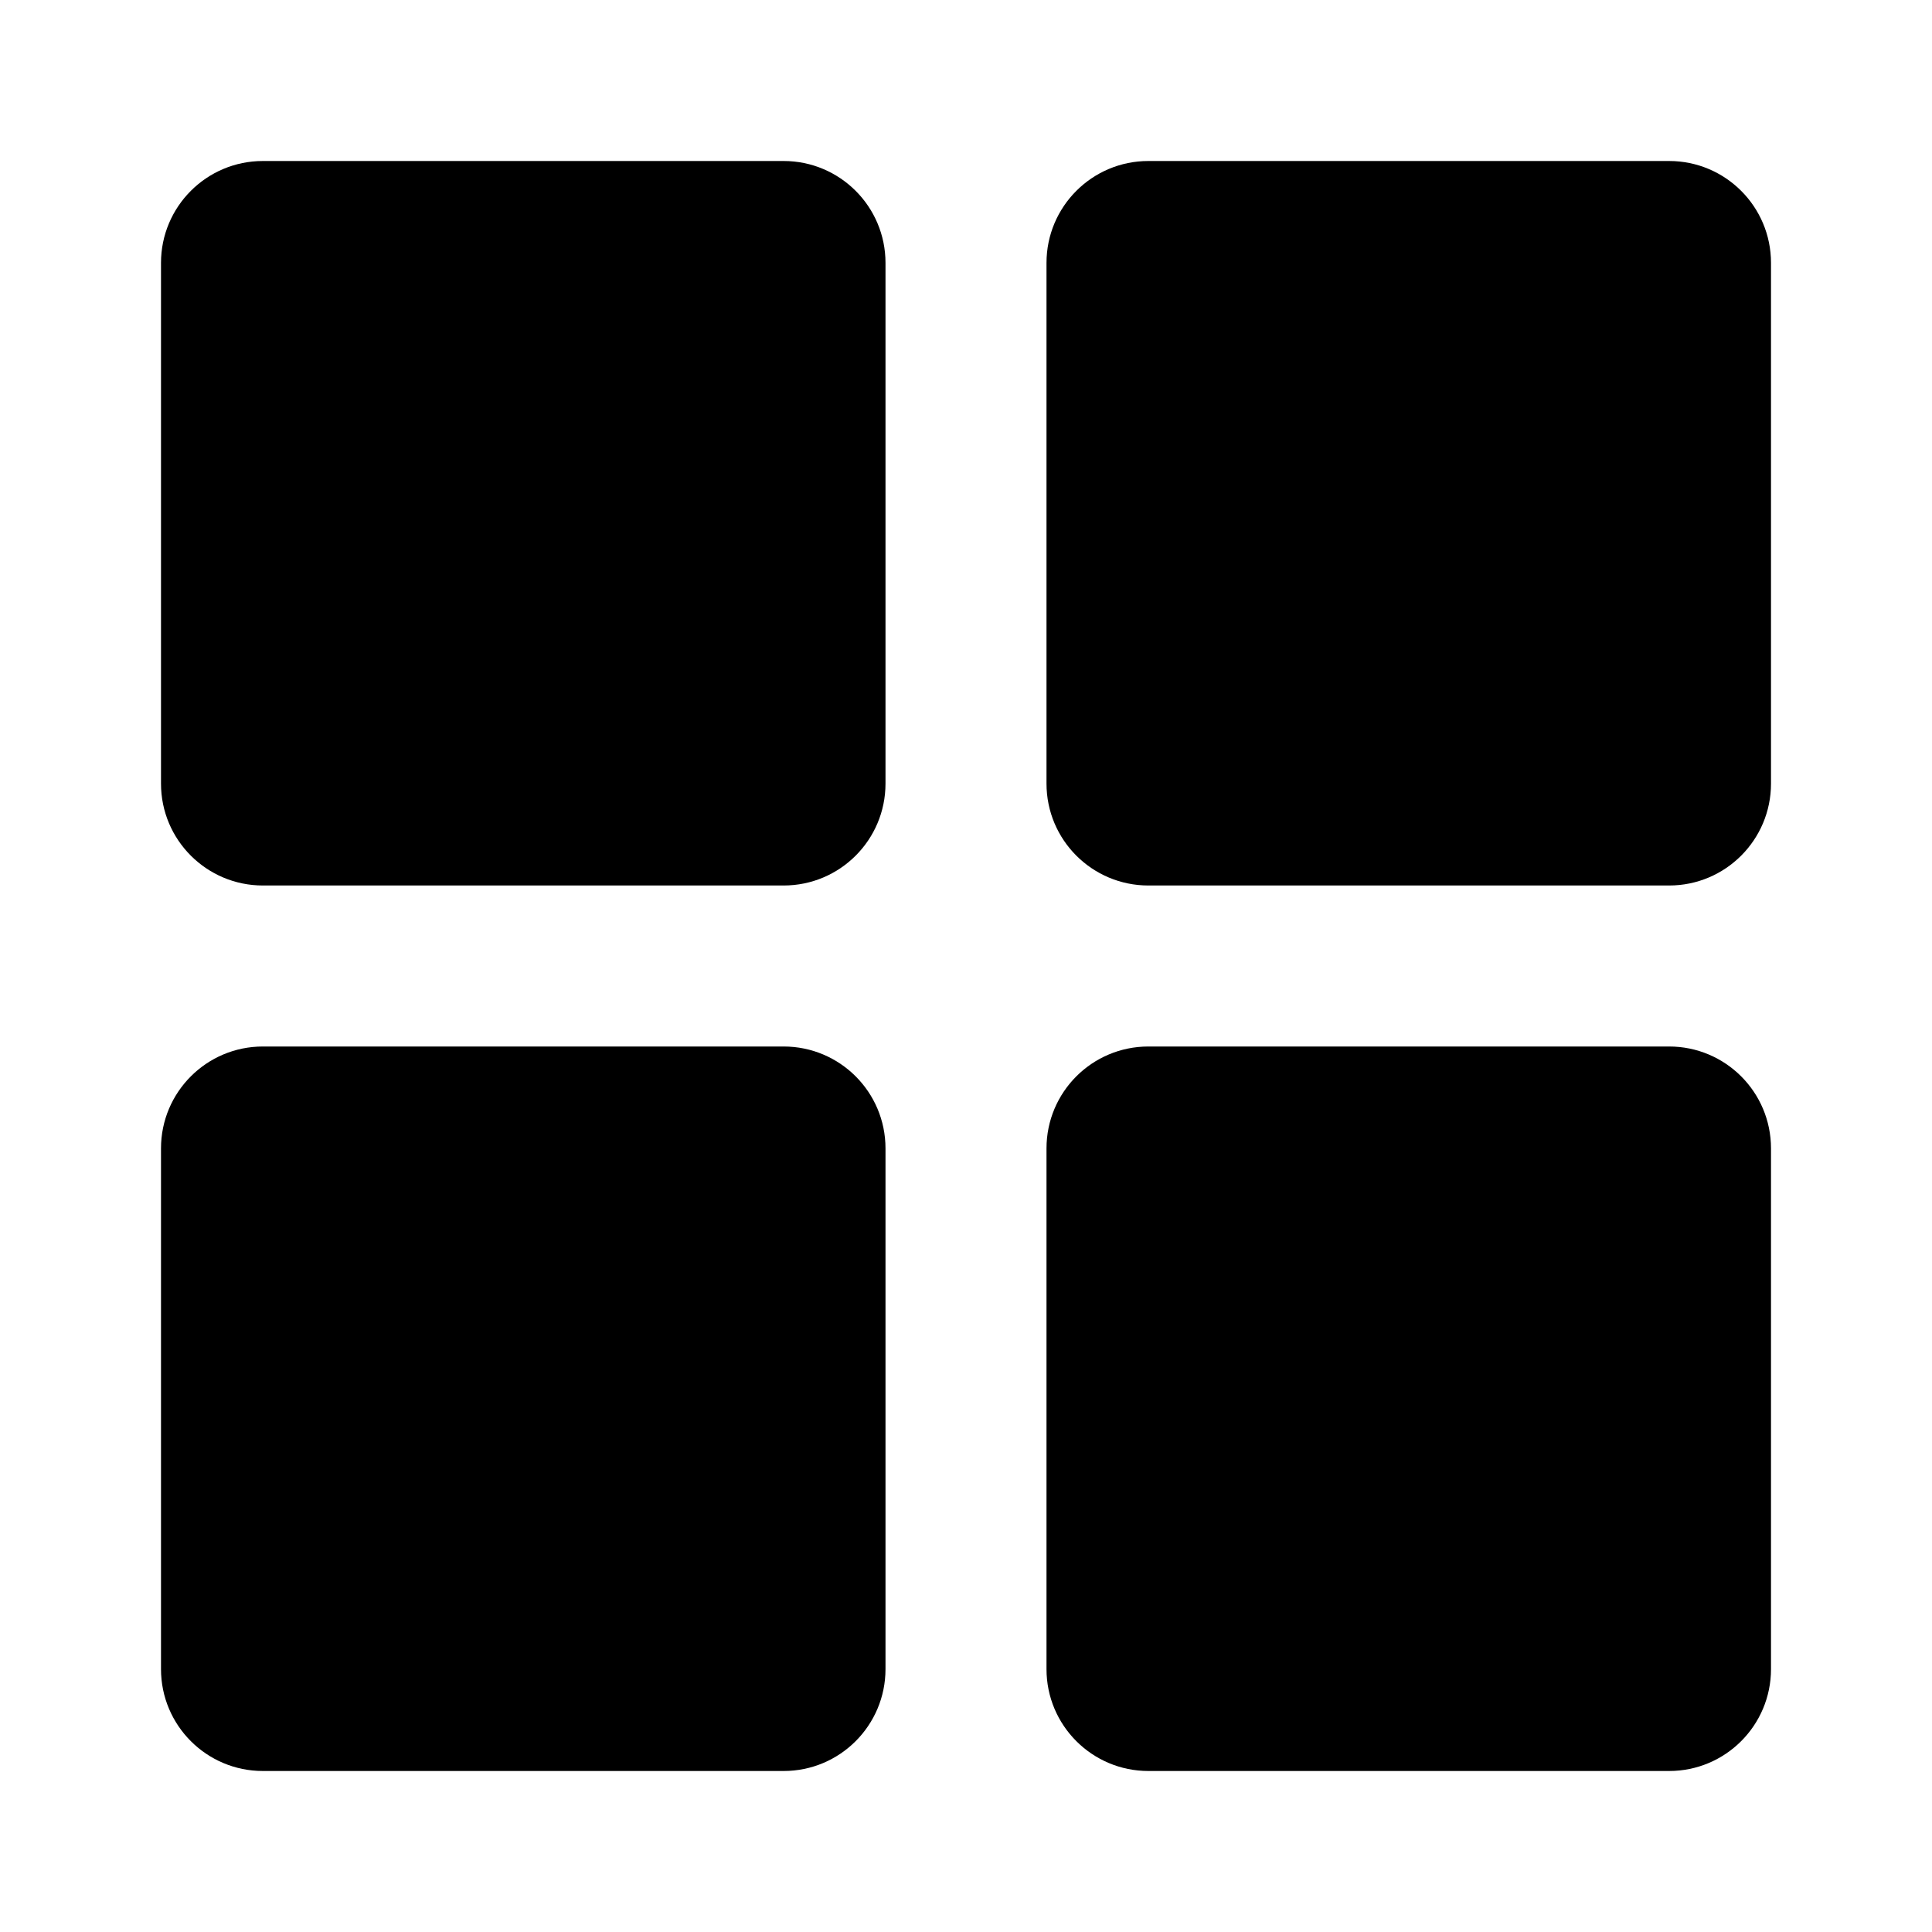
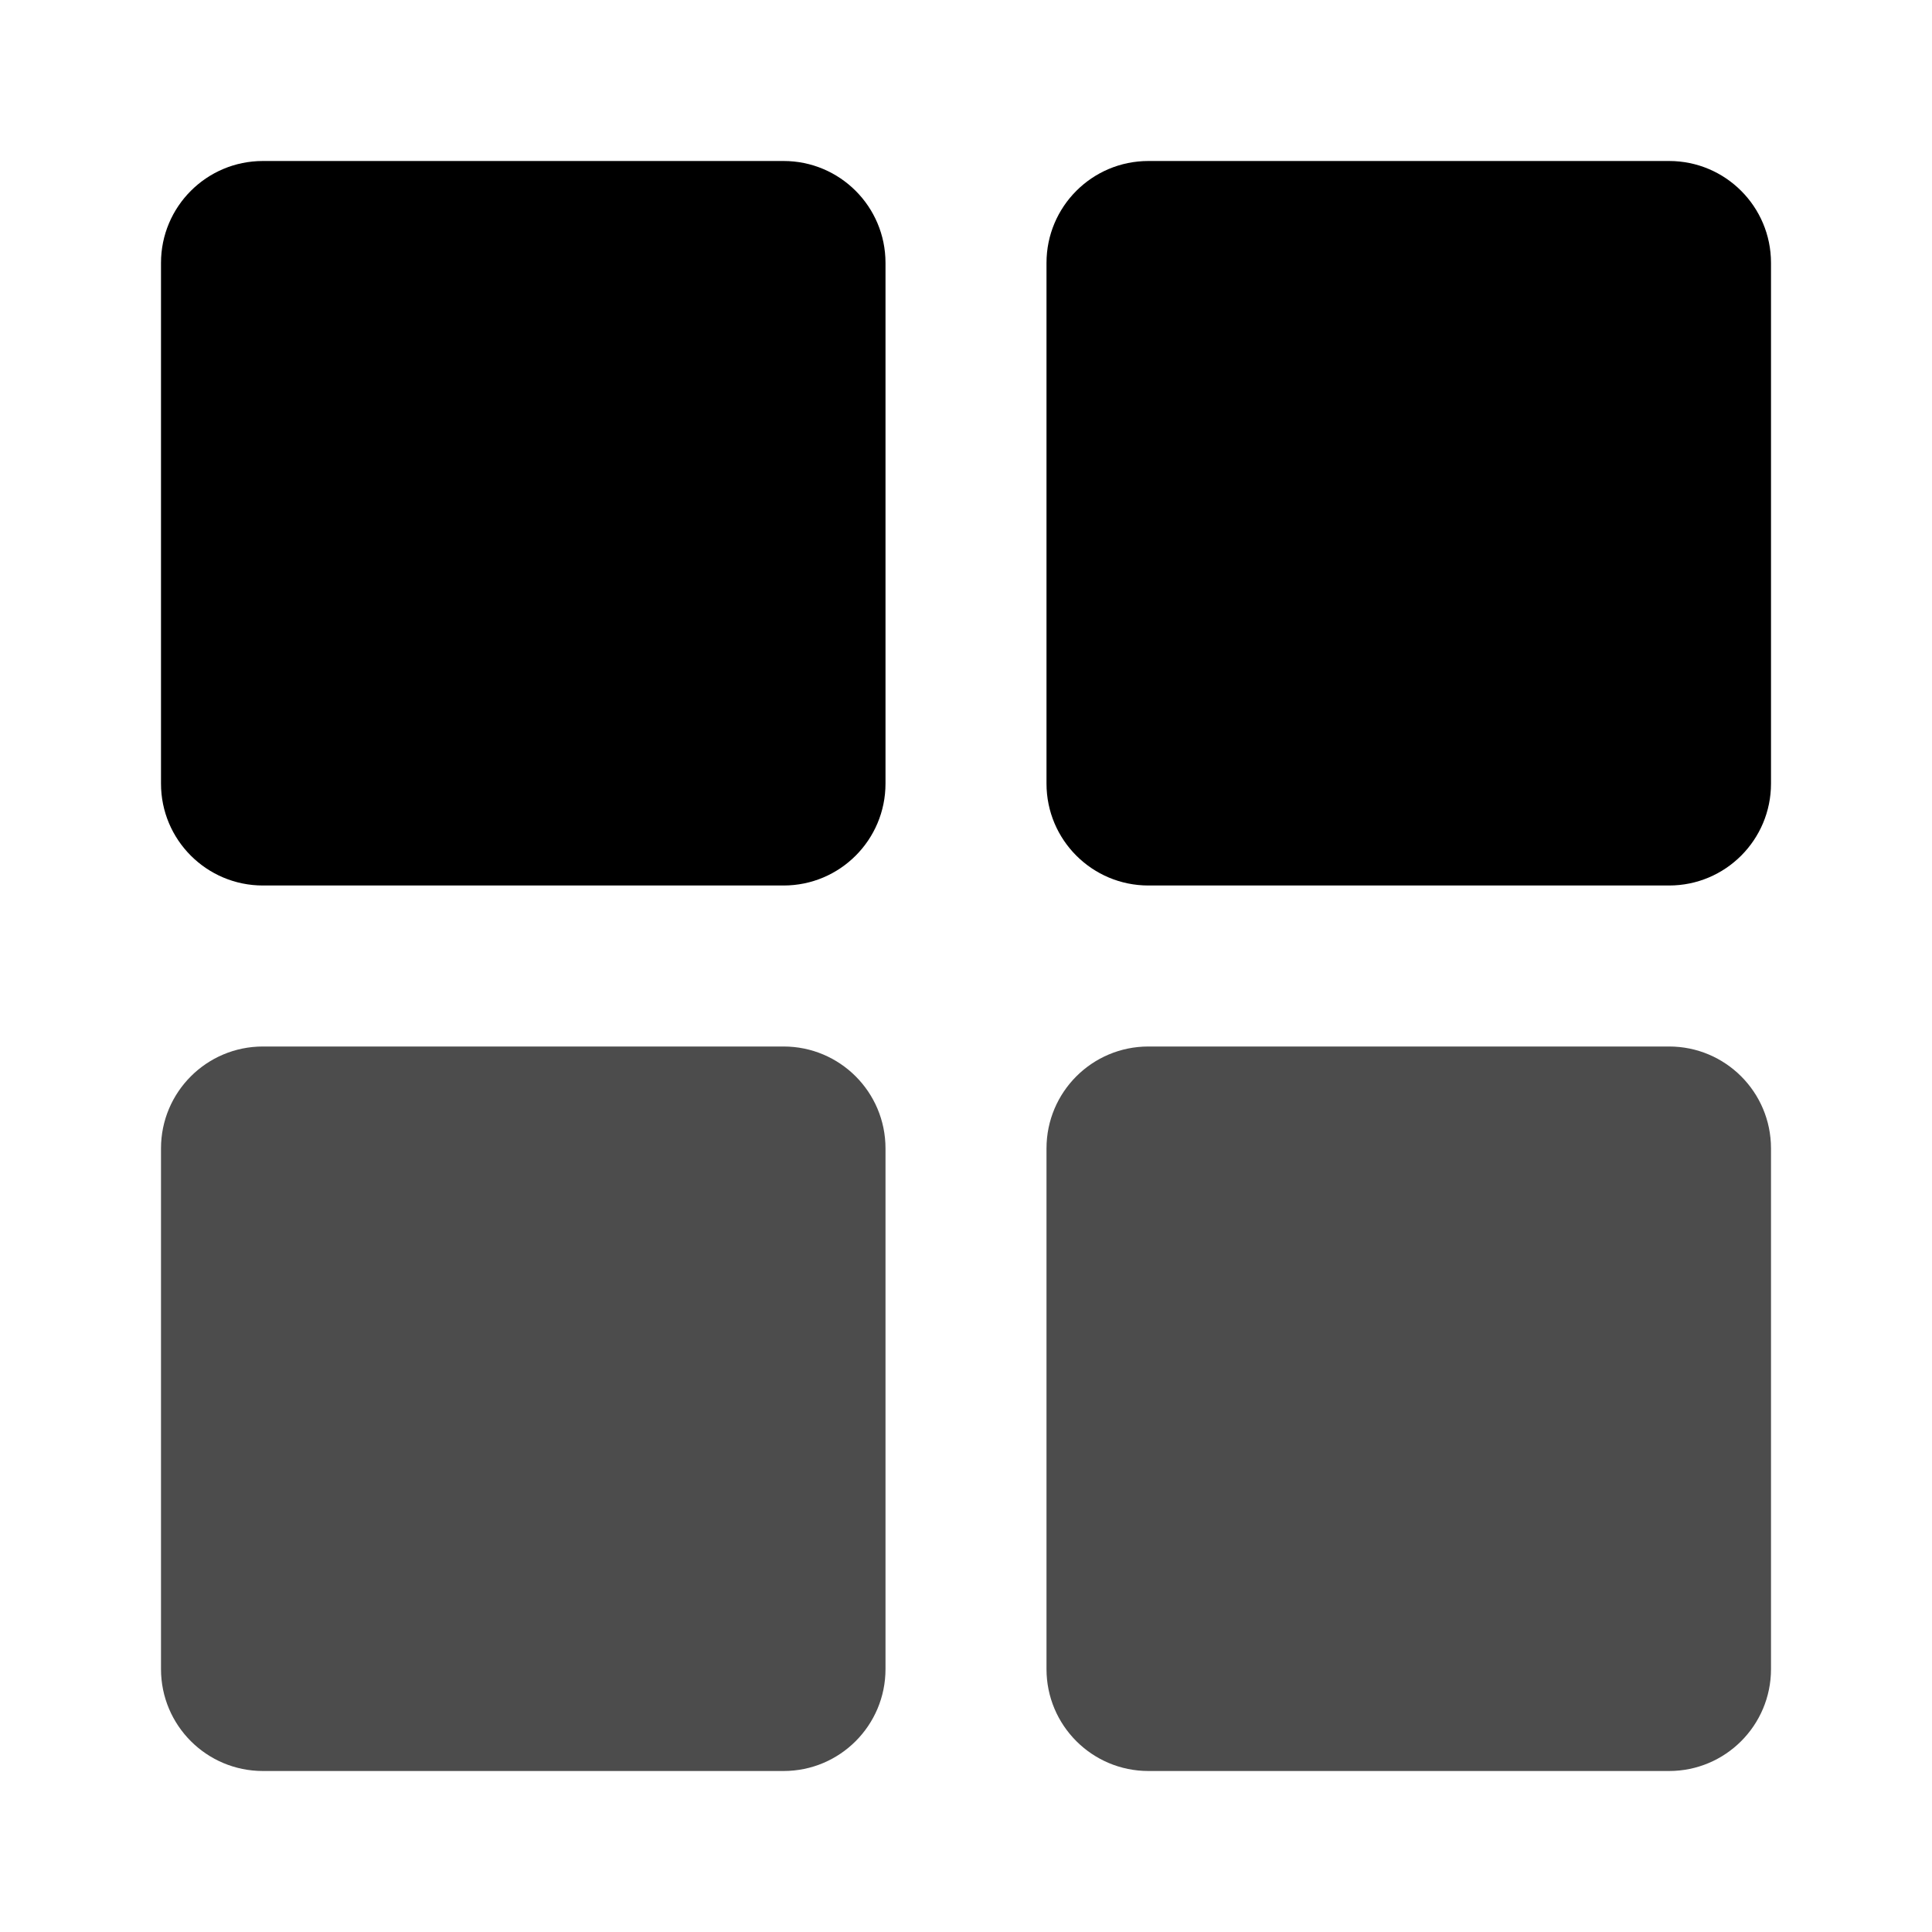
<svg xmlns="http://www.w3.org/2000/svg" fill="currentColor" viewBox="0 0 24 24">
  <path fill="currentColor" d="M9.734 2H3.266C2.566 2 2 2.567 2 3.266v6.468c0 .7.567 1.266 1.266 1.266h6.468c.7 0 1.266-.567 1.266-1.266V3.266C11 2.566 10.433 2 9.734 2" />
-   <path fill="currentColor" d="M9.734 13H3.266C2.566 13 2 13.567 2 14.266v6.468c0 .7.567 1.266 1.266 1.266h6.468c.7 0 1.266-.567 1.266-1.266v-6.468c0-.7-.567-1.266-1.266-1.266" />
+   <path fill="currentColor" fill-opacity=".7" d="M9.734 13H3.266C2.566 13 2 13.567 2 14.266v6.468c0 .7.567 1.266 1.266 1.266h6.468c.7 0 1.266-.567 1.266-1.266v-6.468c0-.7-.567-1.266-1.266-1.266" />
  <path fill="currentColor" d="M20.734 2h-6.468C13.566 2 13 2.567 13 3.266v6.468c0 .7.567 1.266 1.266 1.266h6.468c.7 0 1.266-.567 1.266-1.266V3.266C22 2.566 21.433 2 20.734 2" />
-   <path fill="currentColor" d="M20.734 13h-6.468c-.7 0-1.266.567-1.266 1.266v6.468c0 .7.567 1.266 1.266 1.266h6.468c.7 0 1.266-.567 1.266-1.266v-6.468c0-.7-.567-1.266-1.266-1.266" />
+   <path fill="currentColor" fill-opacity=".7" d="M20.734 13h-6.468c-.7 0-1.266.567-1.266 1.266v6.468c0 .7.567 1.266 1.266 1.266h6.468c.7 0 1.266-.567 1.266-1.266v-6.468c0-.7-.567-1.266-1.266-1.266" />
</svg>
